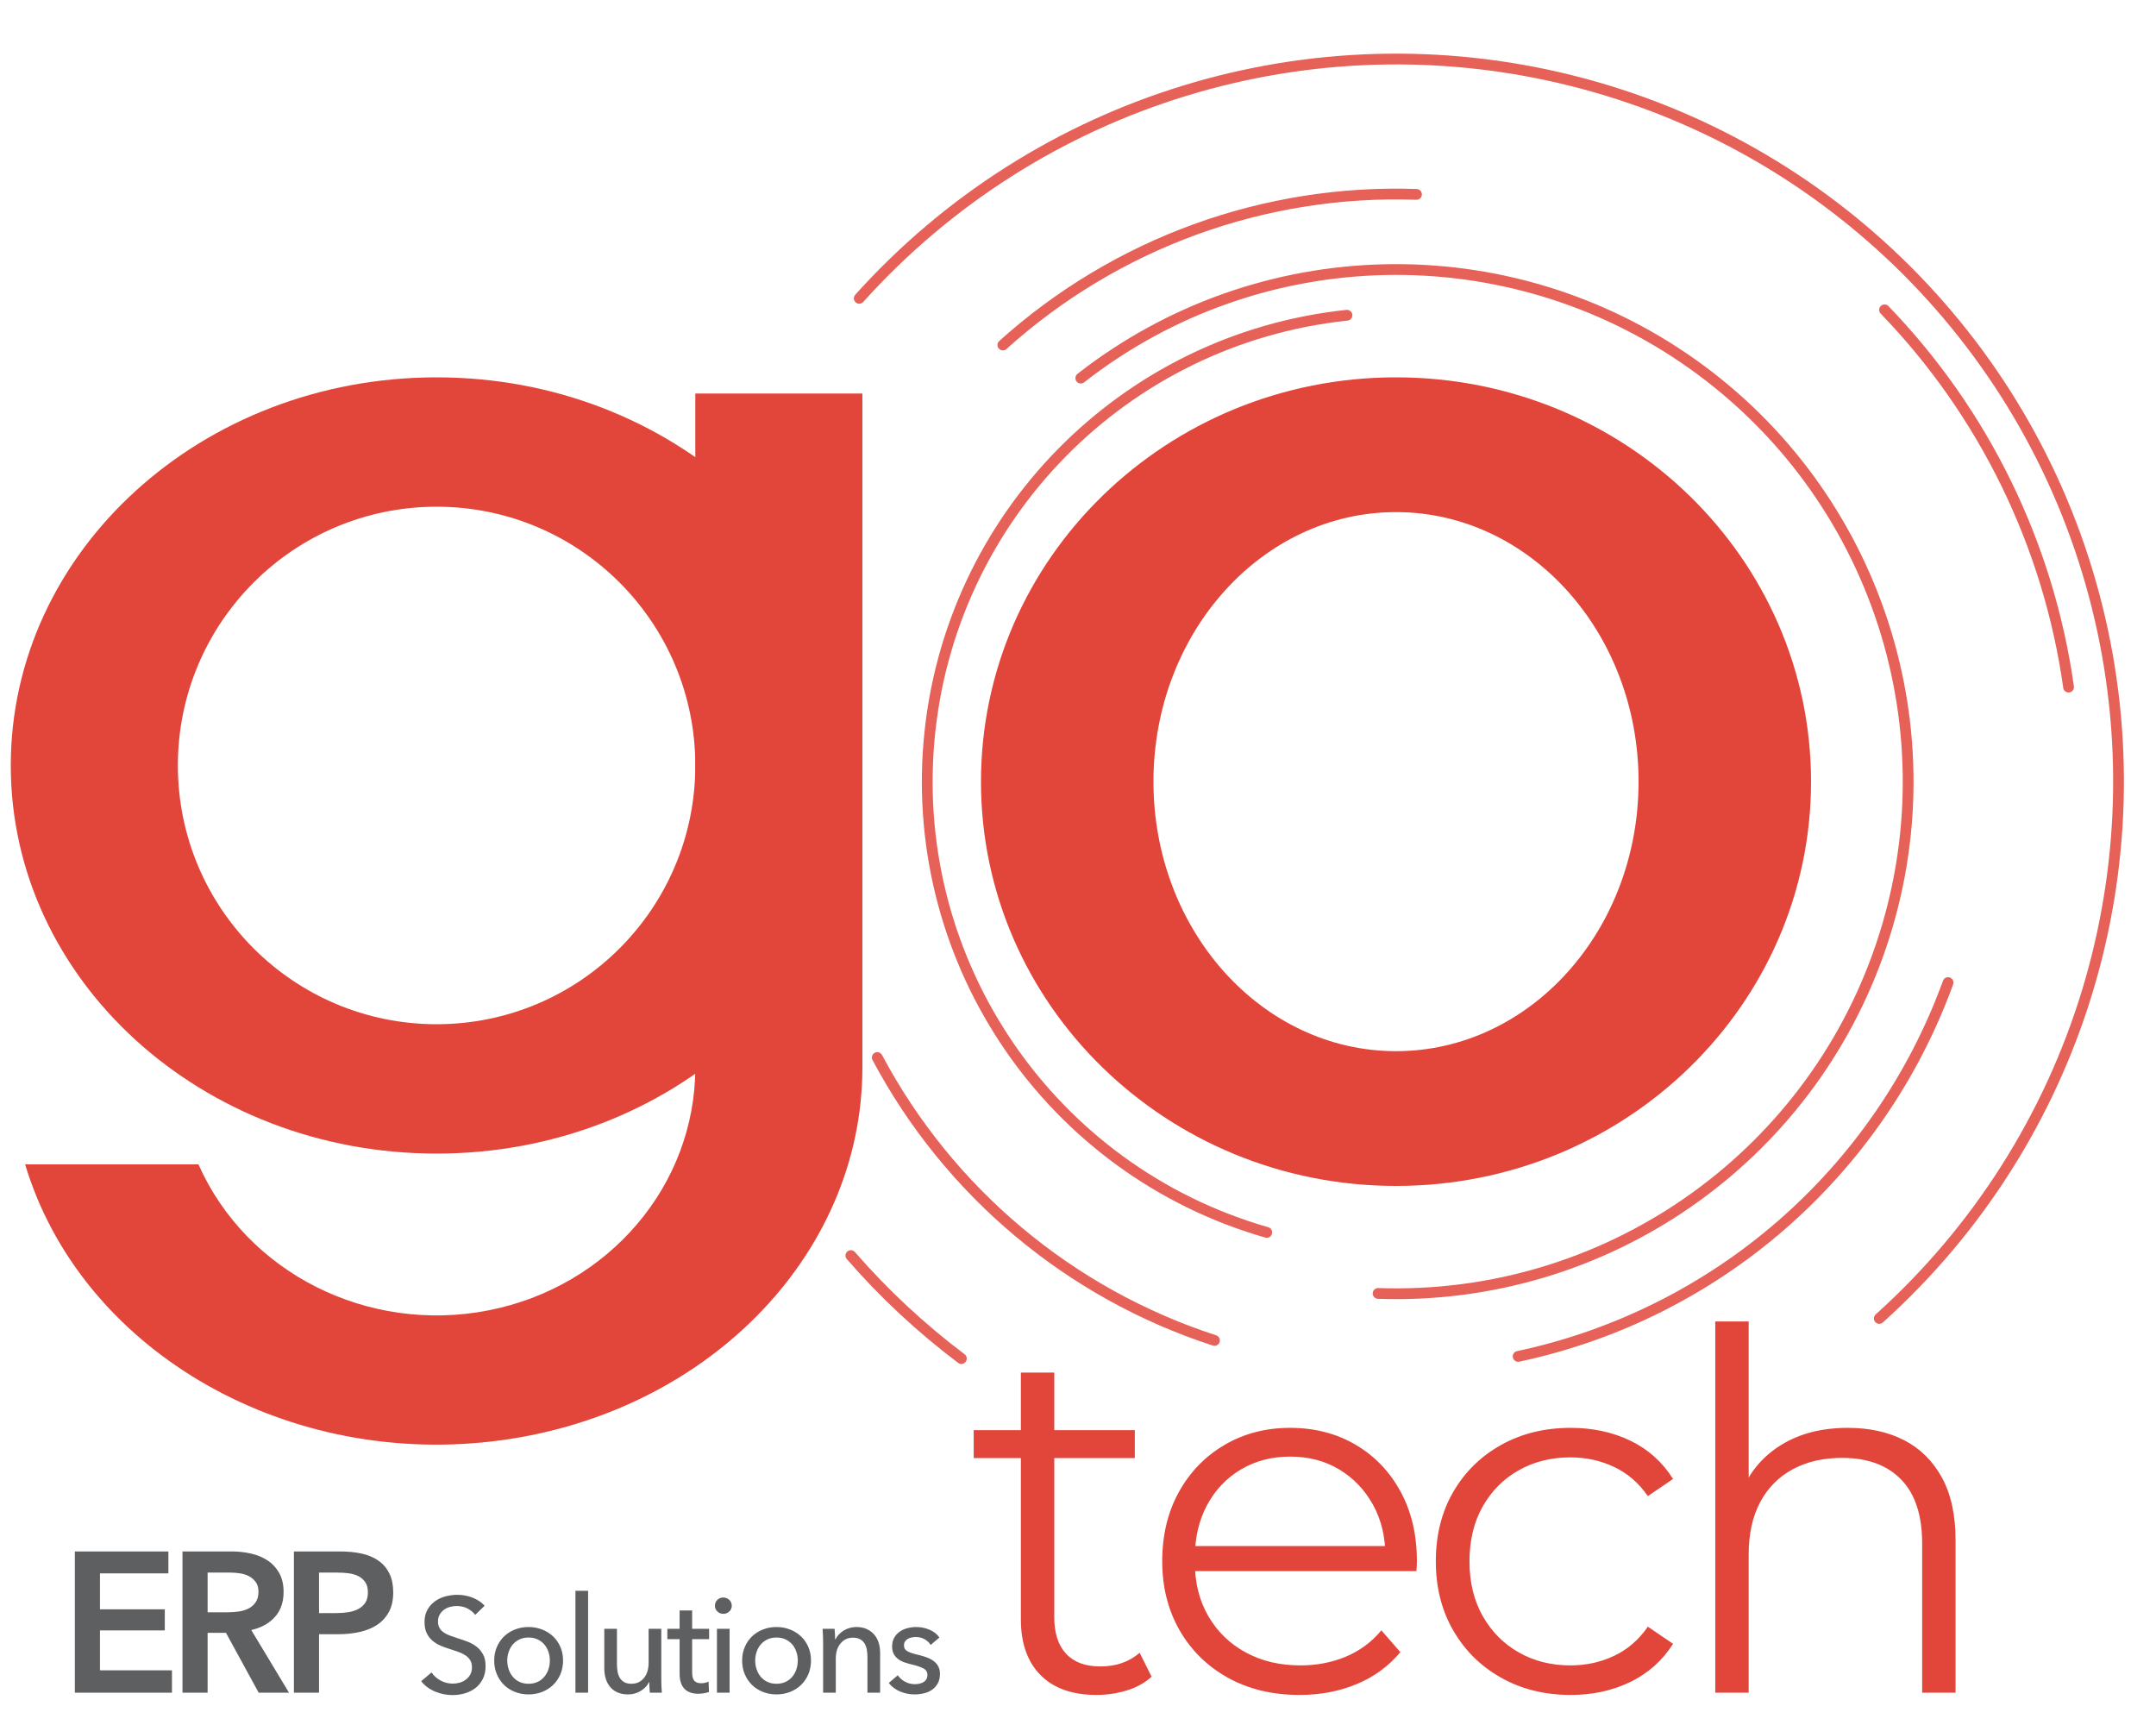
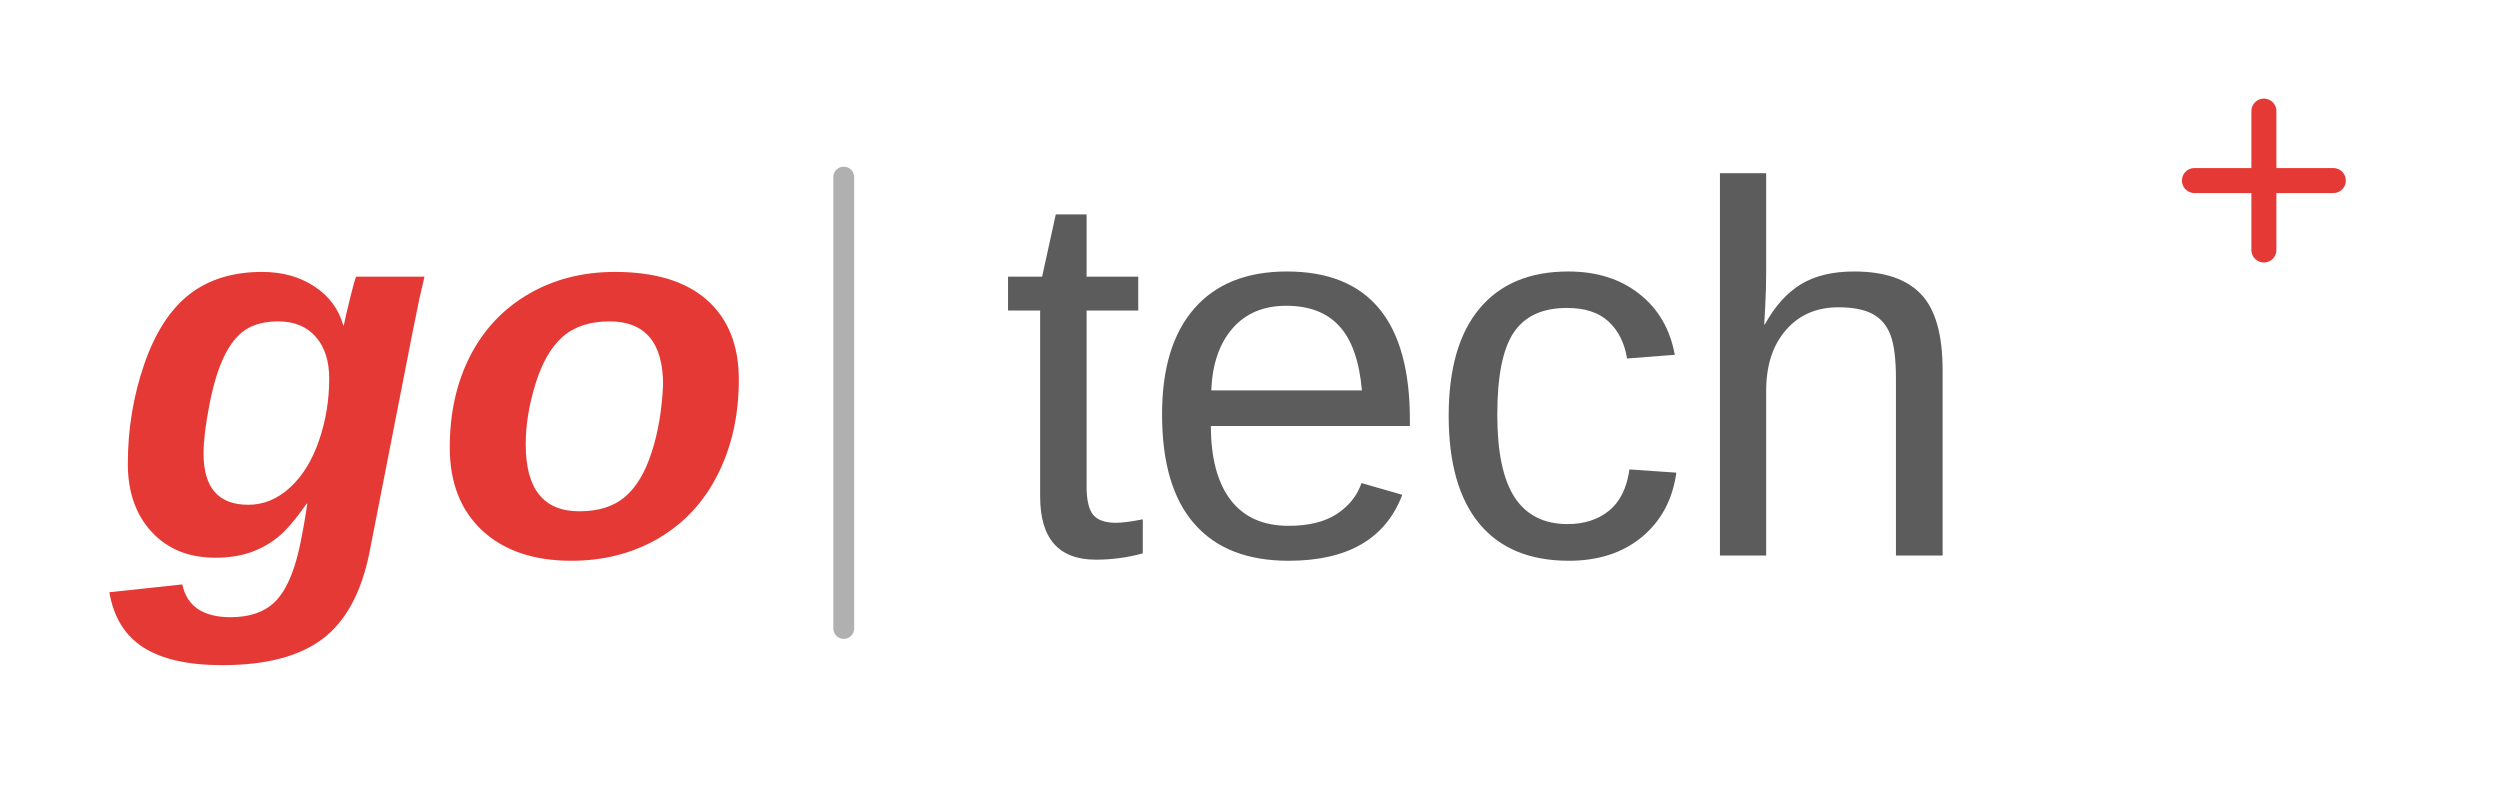
- <svg xmlns="http://www.w3.org/2000/svg" viewBox="0 18 200 160" width="750" height="600">
-   <path d="M79.71,45.67 A67,67 0 1 1 174.33,140.29 M89.18,144.01 A67,67 0 0 1 78.93,134.46 M174.82,46.74 A63,63 0 0 1 191.89,81.73 M180.71,109.14 A54.5,54.5 0 0 1 140.83,143.81 M112.66,142.33 A54.5,54.5 0 0 1 81.38,116.09 M93.03,50.00 A54.5,54.5 0 0 1 131.40,36.03 M100.26,53.07 A47.5,47.5 0 1 1 127.84,137.97 M117.51,132.31 A43.5,43.5 0 0 1 124.95,47.24" fill="none" stroke="#E2463B" stroke-width="1" stroke-linecap="round" opacity="0.85" />
-   <path d="M1.0,89 a39.5,36 0 1 0 79.0,0 a39.5,36 0 1 0 -79.0,0 Z M16.5,89 a24,24 0 1 0 48,0 a24,24 0 1 0 -48,0 Z" fill="#E2463B" fill-rule="evenodd" />
-   <path d="M64.5,54.5 H80 V117 H64.5 Z M80.0,117 A39.5,35 0 0 1 2.33,126 L18.41,126 A24,23 0 0 0 64.5,117 Z" fill="#E2463B" />
-   <path d="M91.0,90.5 a38.5,37.5 0 1 0 77.0,0 a38.5,37.5 0 1 0 -77.0,0 Z M107.0,90.5 a22.5,25 0 1 0 45.0,0 a22.5,25 0 1 0 -45.0,0 Z" fill="#E2463B" fill-rule="evenodd" />
-   <path d="M101.731 175.212Q98.346 175.212 96.523 173.37Q94.701 171.529 94.701 168.209V145.31H97.8V168.025Q97.8 170.215 98.896 171.392Q99.992 172.569 102.067 172.569Q104.263 172.569 105.72 171.301L106.828 173.519Q105.896 174.376 104.523 174.794Q103.151 175.212 101.731 175.212ZM90.326 153.244V150.649H105.269V153.244ZM120.557 175.212Q116.787 175.212 113.915 173.621Q111.043 172.03 109.428 169.221Q107.813 166.412 107.813 162.814Q107.813 159.192 109.348 156.406Q110.883 153.619 113.581 152.028Q116.279 150.438 119.675 150.438Q123.072 150.438 125.733 151.994Q128.395 153.55 129.916 156.338Q131.438 159.126 131.438 162.799Q131.438 162.99 131.426 163.241Q131.414 163.493 131.39 163.73H110.157V161.401H129.746L128.506 162.363Q128.53 159.69 127.378 157.594Q126.225 155.499 124.242 154.302Q122.259 153.105 119.675 153.105Q117.114 153.105 115.107 154.302Q113.101 155.499 111.972 157.606Q110.842 159.714 110.842 162.435V162.958Q110.842 165.746 112.088 167.9Q113.333 170.054 115.549 171.263Q117.765 172.472 120.629 172.472Q122.897 172.472 124.838 171.665Q126.778 170.857 128.144 169.219L129.903 171.243Q128.278 173.192 125.861 174.202Q123.445 175.212 120.557 175.212ZM145.702 175.212Q142.098 175.212 139.261 173.621Q136.424 172.03 134.808 169.232Q133.193 166.435 133.193 162.814Q133.193 159.168 134.808 156.382Q136.424 153.597 139.261 152.017Q142.098 150.438 145.702 150.438Q148.759 150.438 151.238 151.629Q153.718 152.821 155.201 155.18L152.863 156.768Q151.591 154.938 149.72 154.058Q147.849 153.177 145.678 153.177Q143.003 153.177 140.882 154.375Q138.761 155.573 137.538 157.74Q136.316 159.907 136.316 162.814Q136.316 165.72 137.538 167.887Q138.761 170.054 140.882 171.263Q143.003 172.472 145.678 172.472Q147.849 172.472 149.72 171.592Q151.591 170.713 152.863 168.881L155.201 170.47Q153.718 172.804 151.238 174.008Q148.759 175.212 145.702 175.212ZM159.116 175.0V140.571H162.215V157.349L161.616 156.221Q162.779 153.5 165.317 151.969Q167.855 150.438 171.415 150.438Q174.409 150.438 176.64 151.587Q178.871 152.735 180.138 155.047Q181.406 157.359 181.406 160.848V175.0H178.307V161.162Q178.307 157.238 176.359 155.232Q174.411 153.225 170.883 153.225Q168.234 153.225 166.274 154.296Q164.314 155.367 163.265 157.362Q162.215 159.358 162.215 162.179V175.0Z" fill="#E2463B" />
-   <path d="M6.943 161.902H15.62V163.937H9.274V167.267H15.287V169.228H9.274V172.928H15.952V175.0H6.943ZM16.928 161.902H21.479Q22.404 161.902 23.273 162.096Q24.143 162.291 24.818 162.735Q25.493 163.179 25.9 163.9Q26.307 164.621 26.307 165.657Q26.307 167.082 25.503 167.979Q24.698 168.876 23.31 169.191L26.807 175.0H23.995L20.961 169.45H19.259V175.0H16.928ZM21.165 167.544Q21.664 167.544 22.163 167.471Q22.663 167.397 23.061 167.193Q23.459 166.989 23.718 166.61Q23.977 166.231 23.977 165.639Q23.977 165.102 23.736 164.76Q23.495 164.418 23.125 164.214Q22.755 164.011 22.284 163.937Q21.812 163.863 21.368 163.863H19.259V167.544ZM27.265 161.902H31.538Q32.666 161.902 33.573 162.106Q34.48 162.309 35.127 162.772Q35.775 163.234 36.126 163.956Q36.477 164.677 36.477 165.695Q36.477 166.786 36.07 167.526Q35.663 168.266 34.97 168.719Q34.276 169.173 33.351 169.376Q32.426 169.579 31.39 169.579H29.596V175.0H27.265ZM31.224 167.619Q31.797 167.619 32.315 167.535Q32.833 167.452 33.24 167.239Q33.647 167.026 33.888 166.656Q34.128 166.286 34.128 165.695Q34.128 165.121 33.888 164.76Q33.647 164.399 33.249 164.196Q32.852 163.993 32.343 163.928Q31.834 163.863 31.297 163.863H29.596V167.619Z" fill="#5E5F61" />
-   <path d="M44.081 167.787Q43.819 167.425 43.369 167.194Q42.919 166.963 42.356 166.963Q42.056 166.963 41.75 167.044Q41.444 167.125 41.194 167.306Q40.944 167.488 40.788 167.756Q40.631 168.025 40.631 168.4Q40.631 168.762 40.775 169.006Q40.919 169.25 41.163 169.419Q41.406 169.588 41.738 169.706Q42.069 169.825 42.444 169.95Q42.894 170.088 43.356 170.262Q43.819 170.438 44.194 170.725Q44.569 171.012 44.806 171.444Q45.044 171.875 45.044 172.537Q45.044 173.225 44.788 173.731Q44.531 174.238 44.106 174.569Q43.681 174.9 43.125 175.062Q42.569 175.225 41.981 175.225Q41.144 175.225 40.363 174.9Q39.581 174.575 39.069 173.938L40.031 173.125Q40.344 173.588 40.869 173.875Q41.394 174.162 42.006 174.162Q42.319 174.162 42.631 174.075Q42.944 173.988 43.2 173.8Q43.456 173.613 43.619 173.331Q43.781 173.05 43.781 172.65Q43.781 172.25 43.613 171.981Q43.444 171.713 43.156 171.525Q42.869 171.338 42.488 171.206Q42.106 171.075 41.681 170.938Q41.256 170.812 40.844 170.631Q40.431 170.45 40.106 170.169Q39.781 169.887 39.581 169.475Q39.381 169.062 39.381 168.45Q39.381 167.787 39.65 167.312Q39.919 166.838 40.35 166.525Q40.781 166.213 41.325 166.069Q41.869 165.925 42.419 165.925Q43.194 165.925 43.869 166.2Q44.544 166.475 44.956 166.938ZM52.231 172.025Q52.231 172.713 51.988 173.288Q51.744 173.863 51.313 174.281Q50.881 174.7 50.294 174.931Q49.706 175.162 49.031 175.162Q48.356 175.162 47.769 174.931Q47.181 174.7 46.756 174.281Q46.331 173.863 46.088 173.288Q45.844 172.713 45.844 172.025Q45.844 171.338 46.088 170.769Q46.331 170.2 46.756 169.787Q47.181 169.375 47.769 169.144Q48.356 168.912 49.031 168.912Q49.706 168.912 50.294 169.144Q50.881 169.375 51.313 169.787Q51.744 170.2 51.988 170.769Q52.231 171.338 52.231 172.025ZM51.006 172.025Q51.006 171.6 50.875 171.212Q50.744 170.825 50.494 170.531Q50.244 170.238 49.875 170.062Q49.506 169.887 49.031 169.887Q48.556 169.887 48.188 170.062Q47.819 170.238 47.569 170.531Q47.319 170.825 47.188 171.212Q47.056 171.6 47.056 172.025Q47.056 172.45 47.188 172.837Q47.319 173.225 47.569 173.525Q47.819 173.825 48.188 174.0Q48.556 174.175 49.031 174.175Q49.506 174.175 49.875 174.0Q50.244 173.825 50.494 173.525Q50.744 173.225 50.875 172.837Q51.006 172.45 51.006 172.025ZM54.556 175.0H53.381V165.55H54.556ZM60.281 175.0Q60.256 174.775 60.244 174.494Q60.231 174.213 60.231 174.025H60.206Q59.981 174.5 59.45 174.831Q58.919 175.162 58.269 175.162Q57.694 175.162 57.275 174.975Q56.856 174.787 56.588 174.456Q56.319 174.125 56.188 173.688Q56.056 173.25 56.056 172.75V169.075H57.231V172.35Q57.231 172.713 57.288 173.044Q57.344 173.375 57.494 173.625Q57.644 173.875 57.906 174.025Q58.169 174.175 58.581 174.175Q59.294 174.175 59.731 173.644Q60.169 173.113 60.169 172.225V169.075H61.344V173.725Q61.344 173.963 61.356 174.338Q61.369 174.713 61.394 175.0ZM65.781 170.037H64.206V173.125Q64.206 173.662 64.406 173.894Q64.606 174.125 65.044 174.125Q65.206 174.125 65.394 174.088Q65.581 174.05 65.731 173.975L65.769 174.938Q65.556 175.012 65.3 175.056Q65.044 175.1 64.769 175.1Q63.931 175.1 63.488 174.637Q63.044 174.175 63.044 173.25V170.037H61.906V169.075H63.044V167.375H64.206V169.075H65.781ZM67.681 175.0H66.507V169.075H67.681ZM67.882 166.938Q67.882 167.262 67.65 167.475Q67.419 167.688 67.094 167.688Q66.769 167.688 66.544 167.469Q66.319 167.25 66.319 166.938Q66.319 166.613 66.544 166.394Q66.769 166.175 67.094 166.175Q67.419 166.175 67.65 166.394Q67.882 166.613 67.882 166.938ZM75.231 172.025Q75.231 172.713 74.988 173.288Q74.744 173.863 74.313 174.281Q73.881 174.7 73.294 174.931Q72.706 175.162 72.031 175.162Q71.356 175.162 70.769 174.931Q70.181 174.7 69.756 174.281Q69.331 173.863 69.088 173.288Q68.844 172.713 68.844 172.025Q68.844 171.338 69.088 170.769Q69.331 170.2 69.756 169.787Q70.181 169.375 70.769 169.144Q71.356 168.912 72.031 168.912Q72.706 168.912 73.294 169.144Q73.881 169.375 74.313 169.787Q74.744 170.2 74.988 170.769Q75.231 171.338 75.231 172.025ZM74.006 172.025Q74.006 171.6 73.875 171.212Q73.744 170.825 73.494 170.531Q73.244 170.238 72.875 170.062Q72.506 169.887 72.031 169.887Q71.556 169.887 71.188 170.062Q70.819 170.238 70.569 170.531Q70.319 170.825 70.188 171.212Q70.056 171.6 70.056 172.025Q70.056 172.45 70.188 172.837Q70.319 173.225 70.569 173.525Q70.819 173.825 71.188 174.0Q71.556 174.175 72.031 174.175Q72.506 174.175 72.875 174.0Q73.244 173.825 73.494 173.525Q73.744 173.225 73.875 172.837Q74.006 172.45 74.006 172.025ZM77.419 169.075Q77.444 169.3 77.456 169.581Q77.469 169.863 77.469 170.05H77.506Q77.619 169.812 77.813 169.606Q78.006 169.4 78.256 169.244Q78.506 169.088 78.806 169.0Q79.106 168.912 79.431 168.912Q80.006 168.912 80.419 169.106Q80.831 169.3 81.106 169.625Q81.381 169.95 81.513 170.387Q81.644 170.825 81.644 171.325V175.0H80.469V171.713Q80.469 171.35 80.413 171.025Q80.356 170.7 80.207 170.45Q80.056 170.2 79.794 170.05Q79.531 169.9 79.119 169.9Q78.419 169.9 77.975 170.431Q77.531 170.963 77.531 171.85V175.0H76.356V170.35Q76.356 170.113 76.344 169.738Q76.331 169.363 76.306 169.075ZM86.332 170.575Q86.132 170.25 85.769 170.044Q85.406 169.838 84.957 169.838Q84.757 169.838 84.556 169.881Q84.356 169.925 84.2 170.019Q84.044 170.113 83.95 170.256Q83.856 170.4 83.856 170.613Q83.856 170.988 84.194 171.169Q84.531 171.35 85.207 171.5Q85.632 171.6 85.994 171.738Q86.356 171.875 86.625 172.081Q86.894 172.287 87.044 172.575Q87.194 172.863 87.194 173.25Q87.194 173.775 86.994 174.137Q86.794 174.5 86.463 174.731Q86.132 174.963 85.707 175.062Q85.281 175.162 84.832 175.162Q84.156 175.162 83.513 174.9Q82.869 174.637 82.444 174.1L83.281 173.387Q83.519 173.738 83.938 173.975Q84.356 174.213 84.856 174.213Q85.082 174.213 85.288 174.169Q85.494 174.125 85.663 174.025Q85.832 173.925 85.931 173.762Q86.031 173.6 86.031 173.35Q86.031 172.938 85.638 172.738Q85.244 172.537 84.481 172.363Q84.181 172.287 83.875 172.181Q83.569 172.075 83.319 171.887Q83.069 171.7 82.913 171.419Q82.757 171.137 82.757 170.725Q82.757 170.25 82.95 169.906Q83.144 169.562 83.457 169.344Q83.769 169.125 84.169 169.019Q84.569 168.912 84.994 168.912Q85.632 168.912 86.225 169.162Q86.819 169.412 87.144 169.887Z" fill="#5E5F61" />
+ <svg xmlns="http://www.w3.org/2000/svg" viewBox="0 0 180 58" width="180" height="58" fill="none" role="img" aria-label="GoTech">
+   <text x="8" y="40" font-family="'Segoe UI','Helvetica Neue',Arial,sans-serif" font-size="38" font-weight="600" font-style="italic" fill="#E53935">go</text>
+   <rect x="60" y="12" width="1.5" height="34" rx="0.75" fill="#B0B0B0" />
+   <text x="72" y="40" font-family="'Segoe UI','Helvetica Neue',Arial,sans-serif" font-size="38" font-weight="300" fill="#5C5C5C" letter-spacing="-0.5">tech</text>
+   <g transform="translate(158 8)" stroke="#E53935" stroke-width="1.8" stroke-linecap="round">
+     <line x1="0" y1="5" x2="10" y2="5" />
+     <line x1="5" y1="0" x2="5" y2="10" />
+   </g>
</svg>
